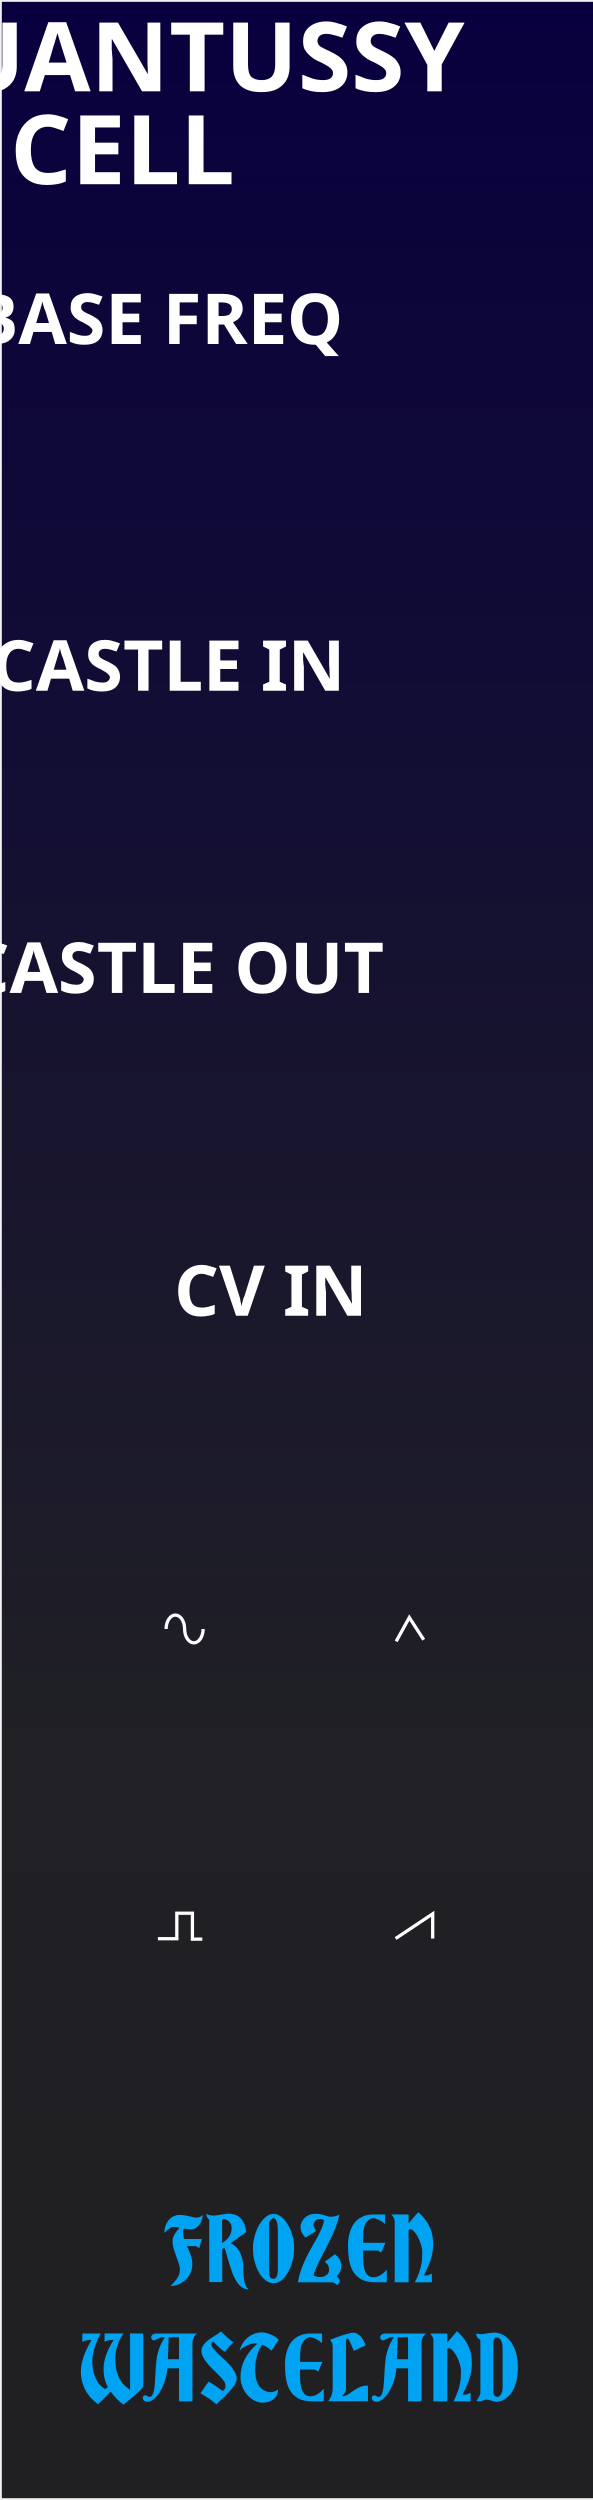
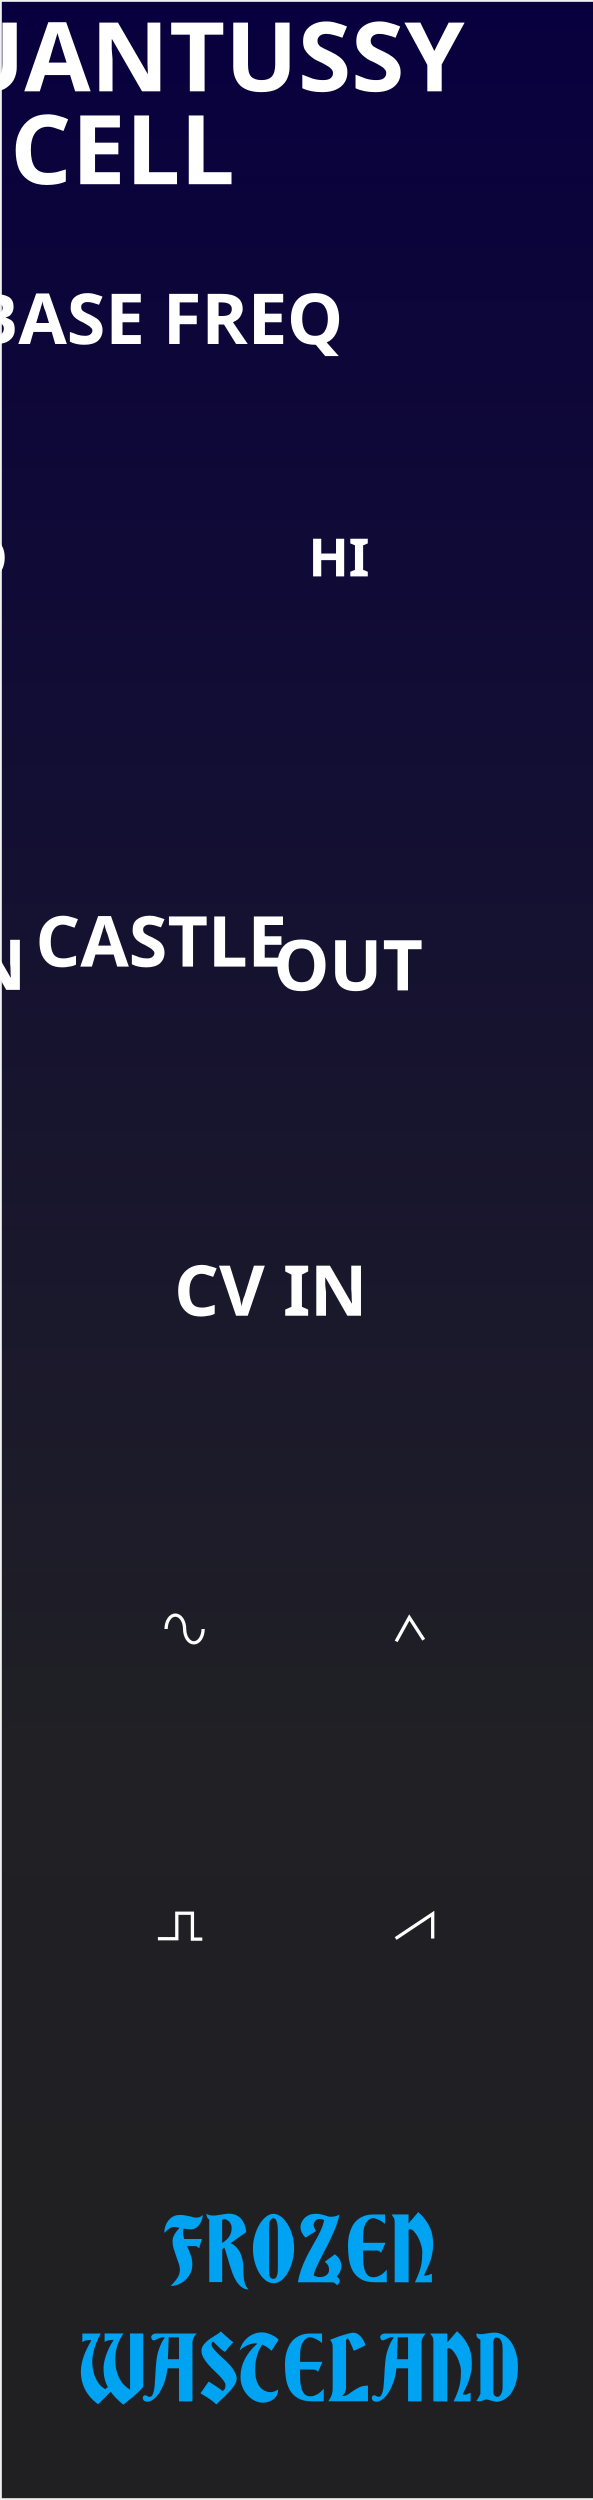
<svg xmlns="http://www.w3.org/2000/svg" xmlns:xlink="http://www.w3.org/1999/xlink" width="90" height="380" viewBox="0 0 23.813 100.542" version="1.1" id="svg11003">
  <defs id="defs10997">
    <linearGradient id="linearGradient2777">
      <stop style="stop-color:#202022;stop-opacity:1;" offset="0" id="stop3387" />
      <stop style="stop-color:#202025;stop-opacity:1;" offset=".3" id="stop3388" />
      <stop style="stop-color:#08003e;stop-opacity:1;" offset="1" id="stop3389" />
    </linearGradient>
    <linearGradient xlink:href="#linearGradient2777" id="linearGradient2779" x1="35.22" y1="150.858" x2="35.22" y2="50.462" gradientUnits="userSpaceOnUse" gradientTransform="matrix(0.6008019,0,0,1,14.05961,0)" />
  </defs>
  <g id="layer1" transform="translate(-35.14631,-50.389)">
    <path id="path33493" d="M 35.22,50.462 H 59.013 V 150.858 H 35.22 Z m 0,0" style="fill:url(#linearGradient2779);fill-opacity:1;fill-rule:nonzero;stroke:none;stroke-width:0.214" />
    <g style="font-style:normal;font-weight:normal;font-size:3.528px;line-height:1.25;font-family:sans-serif;letter-spacing:0px;word-spacing:0px;fill:#000000;fill-opacity:1;stroke:none;stroke-width:0.265" id="text5097" />
    <g aria-label="FROZEN WASTELAND" style="font-style:normal;font-variant:normal;font-weight:bold;font-stretch:normal;font-size:3.528px;line-height:1.25;font-family:Consolas;-inkscape-font-specification:'Consolas Bold';text-align:center;letter-spacing:0px;word-spacing:0px;writing-mode:lr-tb;text-anchor:middle;fill:#00a3f2;fill-opacity:1;stroke:none;stroke-width:0.265" id="text3885-7">
      <path d="m 42.01,142.323 q 0.12,-0.12 0.191,-0.212 0.074,-0.092 0.113,-0.169 0.042,-0.078 0.053,-0.145 0.014,-0.07 0.014,-0.148 0,-0.095 -0.046,-0.229 -0.046,-0.134 -0.102,-0.286 -0.056,-0.152 -0.102,-0.31 -0.046,-0.159 -0.046,-0.303 0,-0.078 0.025,-0.152 0.028,-0.074 0.067,-0.141 0.042,-0.07 0.092,-0.131 0.049,-0.064 0.099,-0.113 -0.071,-0.014 -0.123,-0.021 -0.053,-0.011 -0.078,-0.011 -0.131,0 -0.222,0.07 -0.088,0.067 -0.191,0.169 0,-0.12 0.035,-0.247 0.039,-0.131 0.116,-0.236 0.078,-0.106 0.194,-0.173 0.12,-0.067 0.282,-0.067 0.113,0 0.208,0.018 0.099,0.014 0.18,0.035 0.081,0.021 0.148,0.039 0.067,0.014 0.12,0.014 0.081,0 0.141,-0.021 0.064,-0.025 0.123,-0.085 0,0.078 -0.032,0.176 -0.028,0.099 -0.088,0.191 -0.056,0.088 -0.148,0.152 -0.092,0.06 -0.212,0.06 -0.06,0 -0.138,-0.007 -0.074,-0.011 -0.155,-0.025 -0.007,0.025 -0.011,0.046 -0.004,0.021 -0.007,0.039 -0.004,0.021 -0.004,0.039 0,0.078 0.011,0.152 0.014,0.071 0.039,0.145 h 0.713 l -0.081,0.24 q -0.011,0.046 -0.014,0.067 -0.004,0.021 -0.011,0.067 l -0.131,-0.092 h -0.363 q 0.078,0.176 0.145,0.36 0.067,0.18 0.067,0.385 0,0.183 -0.074,0.342 -0.074,0.155 -0.198,0.272 -0.12,0.116 -0.279,0.18 -0.155,0.067 -0.321,0.067 z" style="font-style:normal;font-variant:normal;font-weight:normal;font-stretch:normal;font-family:'Bradley Gratis';-inkscape-font-specification:'Bradley Gratis';text-align:center;writing-mode:lr-tb;text-anchor:middle;stroke-width:0.265" id="path23194" />
      <path d="m 44.08,140.594 q 0.071,-0.042 0.138,-0.099 0.071,-0.056 0.123,-0.127 0.056,-0.07 0.088,-0.162 0.035,-0.095 0.035,-0.212 0,-0.099 -0.039,-0.166 -0.035,-0.07 -0.085,-0.113 -0.049,-0.042 -0.099,-0.06 -0.046,-0.018 -0.071,-0.018 -0.028,0 -0.053,0.011 -0.021,0.011 -0.039,0.025 z m -0.519,-0.942 q -0.113,-0.064 -0.113,-0.236 0.032,0.032 0.113,0.056 0.081,0.021 0.173,0.021 0.046,0 0.131,-0.011 0.085,-0.014 0.173,-0.028 0.092,-0.014 0.173,-0.025 0.085,-0.014 0.131,-0.014 0.116,0 0.233,0.035 0.116,0.035 0.215,0.12 0.099,0.085 0.166,0.229 0.071,0.141 0.092,0.36 l -0.628,0.445 q 0.071,0.028 0.159,0.095 0.088,0.067 0.166,0.187 0.081,0.12 0.134,0.307 0.053,0.183 0.053,0.452 0,0.233 0.021,0.377 0.021,0.145 0.053,0.233 0.032,0.088 0.067,0.131 0.039,0.046 0.071,0.078 -0.155,0 -0.275,-0.092 -0.12,-0.088 -0.212,-0.233 -0.092,-0.145 -0.162,-0.328 -0.067,-0.183 -0.123,-0.37 -0.056,-0.187 -0.106,-0.36 -0.046,-0.173 -0.095,-0.3 -0.025,0.018 -0.049,0.035 -0.021,0.014 -0.039,0.032 v 1.319 h -0.519 z" style="font-style:normal;font-variant:normal;font-weight:normal;font-stretch:normal;font-family:'Bradley Gratis';-inkscape-font-specification:'Bradley Gratis';text-align:center;writing-mode:lr-tb;text-anchor:middle;stroke-width:0.265" id="path23196" />
      <path d="m 45.968,141.702 q 0,0.12 0.014,0.187 0.018,0.067 0.042,0.102 0.028,0.032 0.064,0.039 0.035,0.007 0.071,0.007 0.071,0 0.116,-0.095 0.046,-0.099 0.046,-0.3 v -1.531 q 0,-0.159 -0.018,-0.258 -0.014,-0.102 -0.042,-0.155 -0.025,-0.057 -0.06,-0.078 -0.032,-0.021 -0.064,-0.021 -0.067,0 -0.12,0.085 -0.049,0.081 -0.049,0.261 z m 1.005,-0.885 q 0,0.258 -0.067,0.508 -0.064,0.25 -0.176,0.448 -0.109,0.198 -0.261,0.321 -0.152,0.12 -0.321,0.12 -0.159,0 -0.31,-0.109 -0.148,-0.109 -0.265,-0.3 -0.113,-0.191 -0.183,-0.445 -0.071,-0.254 -0.071,-0.543 0,-0.236 0.064,-0.483 0.067,-0.25 0.18,-0.452 0.113,-0.201 0.265,-0.328 0.152,-0.131 0.321,-0.131 0.148,0 0.293,0.109 0.148,0.109 0.265,0.3 0.12,0.187 0.194,0.441 0.074,0.254 0.074,0.543 z" style="font-style:normal;font-variant:normal;font-weight:normal;font-stretch:normal;font-family:'Bradley Gratis';-inkscape-font-specification:'Bradley Gratis';text-align:center;writing-mode:lr-tb;text-anchor:middle;stroke-width:0.265" id="path23198" />
      <path d="m 47.127,142.175 q 0.046,-0.272 0.131,-0.512 0.088,-0.24 0.194,-0.459 0.106,-0.219 0.219,-0.416 0.116,-0.201 0.219,-0.388 0.102,-0.187 0.18,-0.363 0.078,-0.18 0.113,-0.36 -0.028,-0.018 -0.067,-0.032 -0.035,-0.014 -0.138,-0.014 -0.053,0 -0.095,0.028 -0.039,0.025 -0.067,0.064 -0.028,0.035 -0.046,0.078 -0.014,0.039 -0.014,0.064 0,0.028 0.011,0.067 0.014,0.035 0.028,0.07 0.018,0.035 0.035,0.067 0.018,0.028 0.032,0.042 l -0.43,0.268 q -0.085,-0.081 -0.145,-0.198 -0.056,-0.12 -0.056,-0.24 0,-0.06 0.032,-0.148 0.032,-0.088 0.102,-0.169 0.071,-0.085 0.183,-0.141 0.116,-0.06 0.282,-0.06 0.131,0 0.219,0.018 0.088,0.018 0.155,0.042 0.067,0.021 0.123,0.039 0.06,0.018 0.134,0.018 0.046,0 0.099,-0.007 0.053,-0.007 0.099,-0.021 0.046,-0.014 0.081,-0.028 0.039,-0.018 0.06,-0.039 -0.042,0.222 -0.134,0.462 -0.092,0.24 -0.205,0.48 -0.109,0.24 -0.233,0.469 -0.12,0.229 -0.222,0.43 -0.099,0.198 -0.169,0.36 -0.067,0.159 -0.074,0.261 0.141,0.06 0.24,0.06 0.064,0 0.131,-0.014 0.067,-0.018 0.12,-0.053 0.056,-0.035 0.092,-0.088 0.035,-0.056 0.035,-0.134 0,-0.078 -0.018,-0.127 -0.014,-0.053 -0.039,-0.085 -0.025,-0.035 -0.056,-0.06 -0.032,-0.028 -0.06,-0.056 l 0.406,-0.3 q 0.141,0.106 0.201,0.226 0.06,0.12 0.06,0.261 0,0.067 -0.021,0.131 -0.018,0.06 -0.046,0.113 -0.025,0.049 -0.06,0.092 -0.032,0.042 -0.056,0.067 l 0.06,0.06 q 0.018,0.018 0.039,0.053 0.021,0.032 0.021,0.057 0,0.028 -0.025,0.081 -0.021,0.056 -0.088,0.099 -0.025,-0.032 -0.056,-0.056 -0.028,-0.021 -0.06,-0.039 -0.032,-0.018 -0.067,-0.018 z" style="font-style:normal;font-variant:normal;font-weight:normal;font-stretch:normal;font-family:'Bradley Gratis';-inkscape-font-specification:'Bradley Gratis';text-align:center;writing-mode:lr-tb;text-anchor:middle;stroke-width:0.265" id="path23200" />
      <path d="m 50.633,139.448 v 0.381 q -0.039,-0.035 -0.102,-0.078 -0.06,-0.042 -0.131,-0.074 -0.067,-0.035 -0.134,-0.056 -0.067,-0.025 -0.113,-0.025 -0.085,0 -0.173,0.067 -0.088,0.067 -0.145,0.18 -0.056,0.109 -0.074,0.289 -0.014,0.176 -0.014,0.455 h 0.903 l -0.18,0.402 q -0.035,-0.053 -0.085,-0.07 -0.046,-0.021 -0.085,-0.021 h -0.554 q 0,0.201 0.007,0.395 0.007,0.191 0.046,0.342 0.042,0.152 0.127,0.247 0.085,0.092 0.243,0.092 0.085,0 0.166,-0.032 0.085,-0.032 0.155,-0.078 0.071,-0.049 0.123,-0.102 0.056,-0.053 0.088,-0.095 v 0.508 h -0.476 q -0.342,0 -0.554,-0.12 -0.212,-0.123 -0.332,-0.328 -0.116,-0.208 -0.159,-0.48 -0.039,-0.272 -0.039,-0.568 0,-0.074 0.011,-0.194 0.011,-0.123 0.046,-0.258 0.035,-0.138 0.102,-0.275 0.067,-0.141 0.18,-0.25 0.116,-0.113 0.286,-0.183 0.169,-0.071 0.409,-0.071 z" style="font-style:normal;font-variant:normal;font-weight:normal;font-stretch:normal;font-family:'Bradley Gratis';-inkscape-font-specification:'Bradley Gratis';text-align:center;writing-mode:lr-tb;text-anchor:middle;stroke-width:0.265" id="path23202" />
      <path d="m 51.02,142.175 v -2.438 q 0,-0.099 -0.042,-0.166 -0.042,-0.071 -0.085,-0.123 h 0.684 v 0.36 l 0.392,-0.455 q 0.18,0.162 0.296,0.325 0.116,0.159 0.183,0.321 0.067,0.159 0.092,0.325 0.025,0.162 0.025,0.335 0,0.169 -0.028,0.325 -0.025,0.152 -0.074,0.3 -0.049,0.148 -0.12,0.3 -0.067,0.152 -0.148,0.318 h 0.127 q 0.046,0 0.095,-0.032 0.049,-0.032 0.099,-0.032 v 0.339 h -0.684 q 0.095,-0.194 0.152,-0.349 0.06,-0.155 0.092,-0.296 0.032,-0.141 0.042,-0.275 0.011,-0.134 0.011,-0.286 0,-0.152 -0.053,-0.314 -0.049,-0.166 -0.123,-0.303 -0.074,-0.138 -0.159,-0.226 -0.081,-0.088 -0.148,-0.088 -0.042,0 -0.067,0.021 v 2.117 z" style="font-style:normal;font-variant:normal;font-weight:normal;font-stretch:normal;font-family:'Bradley Gratis';-inkscape-font-specification:'Bradley Gratis';text-align:center;writing-mode:lr-tb;text-anchor:middle;stroke-width:0.265" id="path23204" />
      <path d="m 39.093,147.081 q -0.191,-0.138 -0.325,-0.293 -0.134,-0.159 -0.215,-0.328 -0.081,-0.169 -0.12,-0.342 -0.035,-0.176 -0.035,-0.346 0,-0.166 0.035,-0.328 0.035,-0.166 0.092,-0.325 0.06,-0.162 0.138,-0.314 0.078,-0.155 0.159,-0.303 h -0.021 q -0.011,0 -0.025,0 -0.011,-0.004 -0.028,-0.004 -0.056,0 -0.138,0.014 -0.078,0.014 -0.152,0.071 v -0.346 h 0.741 q -0.092,0.159 -0.159,0.321 -0.064,0.159 -0.106,0.31 -0.039,0.148 -0.06,0.282 -0.018,0.131 -0.018,0.236 0,0.106 0.021,0.254 0.021,0.148 0.078,0.307 0.06,0.155 0.159,0.296 0.102,0.141 0.265,0.229 l 0.106,-0.078 q -0.064,-0.12 -0.099,-0.229 -0.035,-0.113 -0.053,-0.212 -0.014,-0.099 -0.018,-0.18 -0.004,-0.085 -0.004,-0.152 0,-0.109 0.028,-0.247 0.028,-0.138 0.081,-0.286 0.053,-0.148 0.127,-0.3 0.078,-0.152 0.173,-0.296 -0.134,0 -0.222,0.021 -0.085,0.021 -0.145,0.06 v -0.339 h 0.762 q -0.064,0.088 -0.127,0.201 -0.06,0.109 -0.106,0.24 -0.046,0.127 -0.074,0.272 -0.028,0.145 -0.028,0.296 0,0.258 0.046,0.459 0.046,0.198 0.127,0.349 0.081,0.152 0.191,0.261 0.109,0.109 0.233,0.187 v -2.265 h 0.529 v 2.12 q 0,0.025 -0.035,0.07 -0.035,0.042 -0.092,0.099 -0.053,0.056 -0.127,0.123 -0.071,0.064 -0.145,0.127 -0.176,0.148 -0.399,0.325 -0.173,-0.134 -0.296,-0.265 -0.123,-0.131 -0.212,-0.254 z" style="font-style:normal;font-variant:normal;font-weight:normal;font-stretch:normal;font-family:'Bradley Gratis';-inkscape-font-specification:'Bradley Gratis';text-align:center;writing-mode:lr-tb;text-anchor:middle;stroke-width:0.265" id="path23206" />
      <path d="m 42.345,145.268 v -0.878 h -0.416 q -0.004,0.236 -0.014,0.469 -0.007,0.229 -0.018,0.409 z m 0.72,-1.03 q -0.039,0.028 -0.074,0.071 -0.032,0.042 -0.056,0.092 -0.021,0.046 -0.035,0.092 -0.014,0.042 -0.014,0.074 v 2.399 h -0.54 v -1.33 h -0.473 q -0.004,0.127 -0.035,0.279 -0.032,0.148 -0.088,0.3 -0.053,0.148 -0.127,0.289 -0.071,0.138 -0.162,0.243 -0.088,0.106 -0.191,0.169 -0.099,0.064 -0.208,0.064 -0.071,0 -0.123,-0.042 -0.049,-0.042 -0.049,-0.12 0,-0.049 0.032,-0.071 0.032,-0.025 0.067,-0.025 0.032,0 0.049,0.011 0.018,0.007 0.032,0.021 0.018,0.011 0.039,0.021 0.021,0.007 0.06,0.007 0.064,0 0.102,-0.064 0.039,-0.067 0.064,-0.176 0.025,-0.113 0.035,-0.258 0.014,-0.148 0.021,-0.31 0.007,-0.162 0.018,-0.328 0.011,-0.169 0.028,-0.325 0.021,-0.183 0.064,-0.335 0.046,-0.152 0.095,-0.268 0.049,-0.116 0.099,-0.198 0.049,-0.081 0.085,-0.131 h -0.078 q -0.067,0 -0.123,0.021 -0.056,0.018 -0.102,0.042 -0.042,0.021 -0.078,0.042 -0.032,0.018 -0.056,0.018 -0.06,0 -0.088,-0.042 -0.028,-0.042 -0.028,-0.095 0,-0.049 0.053,-0.092 0.056,-0.046 0.155,-0.046 z" style="font-style:normal;font-variant:normal;font-weight:normal;font-stretch:normal;font-family:'Bradley Gratis';-inkscape-font-specification:'Bradley Gratis';text-align:center;writing-mode:lr-tb;text-anchor:middle;stroke-width:0.265" id="path23208" />
      <path d="m 43.845,147.088 q -0.081,-0.081 -0.187,-0.159 -0.102,-0.078 -0.201,-0.138 -0.095,-0.06 -0.169,-0.102 -0.071,-0.042 -0.081,-0.053 0.035,-0.042 0.088,-0.116 0.053,-0.078 0.102,-0.152 0.053,-0.074 0.092,-0.131 0.042,-0.06 0.053,-0.07 0.049,0.032 0.134,0.088 0.088,0.053 0.173,0.113 0.088,0.06 0.159,0.109 0.071,0.049 0.092,0.071 0.049,-0.028 0.081,-0.074 0.035,-0.046 0.035,-0.148 0,-0.088 -0.074,-0.187 -0.071,-0.099 -0.176,-0.208 -0.106,-0.109 -0.233,-0.229 -0.127,-0.12 -0.233,-0.247 -0.106,-0.127 -0.18,-0.258 -0.071,-0.131 -0.071,-0.268 0,-0.099 0.049,-0.183 0.053,-0.088 0.131,-0.162 0.078,-0.078 0.169,-0.138 0.095,-0.064 0.18,-0.116 0.088,-0.056 0.155,-0.099 0.067,-0.046 0.095,-0.081 0.021,0.018 0.092,0.088 0.074,0.067 0.159,0.145 0.085,0.078 0.159,0.138 0.078,0.06 0.102,0.06 -0.035,0.028 -0.088,0.085 -0.049,0.053 -0.102,0.113 -0.049,0.06 -0.092,0.116 -0.039,0.053 -0.056,0.081 -0.081,-0.035 -0.162,-0.106 -0.081,-0.07 -0.148,-0.138 -0.067,-0.067 -0.113,-0.116 -0.046,-0.053 -0.06,-0.053 -0.028,0 -0.049,0.032 -0.018,0.028 -0.018,0.067 0,0.085 0.074,0.18 0.078,0.095 0.187,0.205 0.113,0.106 0.243,0.226 0.134,0.116 0.243,0.243 0.113,0.127 0.187,0.265 0.078,0.134 0.078,0.275 0,0.127 -0.095,0.268 -0.095,0.141 -0.229,0.282 -0.131,0.138 -0.268,0.265 -0.138,0.123 -0.226,0.219 z" style="font-style:normal;font-variant:normal;font-weight:normal;font-stretch:normal;font-family:'Bradley Gratis';-inkscape-font-specification:'Bradley Gratis';text-align:center;writing-mode:lr-tb;text-anchor:middle;stroke-width:0.265" id="path23210" />
      <path d="m 46.33,146.489 q 0,0.138 -0.056,0.24 -0.056,0.099 -0.148,0.162 -0.088,0.064 -0.198,0.095 -0.109,0.032 -0.215,0.032 -0.166,0 -0.325,-0.081 -0.159,-0.081 -0.286,-0.219 -0.127,-0.141 -0.205,-0.328 -0.078,-0.191 -0.078,-0.409 0,-0.392 0.18,-0.727 0.18,-0.339 0.501,-0.614 -0.028,-0.004 -0.053,-0.004 -0.021,-0.004 -0.046,-0.004 -0.085,0 -0.18,0.028 -0.095,0.028 -0.18,0.074 -0.085,0.042 -0.155,0.095 -0.067,0.053 -0.102,0.099 0.028,-0.138 0.106,-0.272 0.078,-0.134 0.194,-0.236 0.116,-0.102 0.268,-0.166 0.152,-0.064 0.332,-0.064 0.092,0 0.194,0.028 0.102,0.028 0.194,0.074 0.095,0.042 0.169,0.095 0.074,0.053 0.113,0.102 l -0.289,0.441 q -0.176,-0.173 -0.381,-0.247 -0.046,0.074 -0.095,0.176 -0.049,0.099 -0.092,0.226 -0.039,0.127 -0.067,0.282 -0.025,0.152 -0.025,0.332 0,0.169 0.025,0.3 0.028,0.131 0.071,0.226 0.042,0.095 0.095,0.159 0.056,0.064 0.113,0.106 0.134,0.095 0.307,0.106 0.071,0 0.162,-0.028 0.095,-0.032 0.152,-0.081 z" style="font-style:normal;font-variant:normal;font-weight:normal;font-stretch:normal;font-family:'Bradley Gratis';-inkscape-font-specification:'Bradley Gratis';text-align:center;writing-mode:lr-tb;text-anchor:middle;stroke-width:0.265" id="path23212" />
      <path d="m 48.098,144.238 v 0.381 q -0.039,-0.035 -0.102,-0.078 -0.06,-0.042 -0.131,-0.074 -0.067,-0.035 -0.134,-0.057 -0.067,-0.025 -0.113,-0.025 -0.085,0 -0.173,0.067 -0.088,0.067 -0.145,0.18 -0.056,0.109 -0.074,0.289 -0.014,0.176 -0.014,0.455 h 0.903 l -0.18,0.402 q -0.035,-0.053 -0.085,-0.071 -0.046,-0.021 -0.085,-0.021 h -0.554 q 0,0.201 0.007,0.395 0.007,0.191 0.046,0.342 0.042,0.152 0.127,0.247 0.085,0.092 0.243,0.092 0.085,0 0.166,-0.032 0.085,-0.032 0.155,-0.078 0.071,-0.049 0.123,-0.102 0.056,-0.053 0.088,-0.095 v 0.508 h -0.476 q -0.342,0 -0.554,-0.12 -0.212,-0.123 -0.332,-0.328 -0.116,-0.208 -0.159,-0.48 -0.039,-0.272 -0.039,-0.568 0,-0.074 0.011,-0.194 0.011,-0.123 0.046,-0.258 0.035,-0.138 0.102,-0.275 0.067,-0.141 0.18,-0.25 0.116,-0.113 0.286,-0.183 0.169,-0.071 0.409,-0.071 z" style="font-style:normal;font-variant:normal;font-weight:normal;font-stretch:normal;font-family:'Bradley Gratis';-inkscape-font-specification:'Bradley Gratis';text-align:center;writing-mode:lr-tb;text-anchor:middle;stroke-width:0.265" id="path23214" />
      <path d="m 49.377,144.933 q -0.088,-0.212 -0.152,-0.353 -0.064,-0.141 -0.099,-0.141 -0.039,0 -0.053,0.035 -0.011,0.032 -0.011,0.056 v 1.912 q 0,0.078 -0.042,0.162 -0.042,0.085 -0.113,0.148 0.131,0 0.233,-0.064 0.102,-0.067 0.212,-0.145 0.113,-0.081 0.25,-0.145 0.138,-0.067 0.342,-0.067 v 0.631 h -1.595 q 0.046,-0.067 0.078,-0.127 0.035,-0.06 0.056,-0.12 0.021,-0.06 0.032,-0.127 0.011,-0.067 0.011,-0.148 v -1.669 q 0,-0.113 -0.042,-0.183 -0.042,-0.074 -0.06,-0.102 0.014,-0.004 0.071,-0.025 0.06,-0.025 0.145,-0.057 0.085,-0.032 0.187,-0.067 0.102,-0.035 0.201,-0.064 0.099,-0.032 0.187,-0.049 0.088,-0.021 0.145,-0.021 0.088,0 0.166,0.049 0.078,0.049 0.141,0.123 0.064,0.074 0.109,0.166 0.046,0.088 0.074,0.166 z" style="font-style:normal;font-variant:normal;font-weight:normal;font-stretch:normal;font-family:'Bradley Gratis';-inkscape-font-specification:'Bradley Gratis';text-align:center;writing-mode:lr-tb;text-anchor:middle;stroke-width:0.265" id="path23216" />
      <path d="m 51.557,145.268 v -0.878 h -0.416 q -0.004,0.236 -0.014,0.469 -0.007,0.229 -0.018,0.409 z m 0.72,-1.03 q -0.039,0.028 -0.074,0.071 -0.032,0.042 -0.056,0.092 -0.021,0.046 -0.035,0.092 -0.014,0.042 -0.014,0.074 v 2.399 h -0.54 v -1.33 H 51.084 q -0.004,0.127 -0.035,0.279 -0.032,0.148 -0.088,0.3 -0.053,0.148 -0.127,0.289 -0.071,0.138 -0.162,0.243 -0.088,0.106 -0.191,0.169 -0.099,0.064 -0.208,0.064 -0.071,0 -0.123,-0.042 Q 50.1,146.894 50.1,146.817 q 0,-0.049 0.032,-0.071 0.032,-0.025 0.067,-0.025 0.032,0 0.049,0.011 0.018,0.007 0.032,0.021 0.018,0.011 0.039,0.021 0.021,0.007 0.06,0.007 0.064,0 0.102,-0.064 0.039,-0.067 0.064,-0.176 0.025,-0.113 0.035,-0.258 0.014,-0.148 0.021,-0.31 0.007,-0.162 0.018,-0.328 0.011,-0.169 0.028,-0.325 0.021,-0.183 0.064,-0.335 0.046,-0.152 0.095,-0.268 0.049,-0.116 0.099,-0.198 0.049,-0.081 0.085,-0.131 h -0.078 q -0.067,0 -0.123,0.021 -0.056,0.018 -0.102,0.042 -0.042,0.021 -0.078,0.042 -0.032,0.018 -0.056,0.018 -0.06,0 -0.088,-0.042 -0.028,-0.042 -0.028,-0.095 0,-0.049 0.053,-0.092 0.056,-0.046 0.155,-0.046 z" style="font-style:normal;font-variant:normal;font-weight:normal;font-stretch:normal;font-family:'Bradley Gratis';-inkscape-font-specification:'Bradley Gratis';text-align:center;writing-mode:lr-tb;text-anchor:middle;stroke-width:0.265" id="path23218" />
      <path d="m 52.577,146.965 v -2.438 q 0,-0.099 -0.042,-0.166 -0.042,-0.07 -0.085,-0.123 h 0.684 v 0.36 l 0.392,-0.455 q 0.18,0.162 0.296,0.325 0.116,0.159 0.183,0.321 0.067,0.159 0.092,0.325 0.025,0.162 0.025,0.335 0,0.169 -0.028,0.325 -0.025,0.152 -0.074,0.3 -0.049,0.148 -0.12,0.3 -0.067,0.152 -0.148,0.318 h 0.127 q 0.046,0 0.095,-0.032 0.049,-0.032 0.099,-0.032 v 0.339 H 53.388 q 0.095,-0.194 0.152,-0.349 0.06,-0.155 0.092,-0.296 0.032,-0.141 0.042,-0.275 0.011,-0.134 0.011,-0.286 0,-0.152 -0.053,-0.314 -0.049,-0.166 -0.123,-0.303 -0.074,-0.138 -0.159,-0.226 -0.081,-0.088 -0.148,-0.088 -0.042,0 -0.067,0.021 v 2.117 z" style="font-style:normal;font-variant:normal;font-weight:normal;font-stretch:normal;font-family:'Bradley Gratis';-inkscape-font-specification:'Bradley Gratis';text-align:center;writing-mode:lr-tb;text-anchor:middle;stroke-width:0.265" id="path23220" />
      <path d="m 54.466,144.485 q -0.092,-0.039 -0.127,-0.095 -0.035,-0.056 -0.035,-0.106 0,-0.042 0.028,-0.053 0.028,0.018 0.078,0.025 0.049,0.007 0.113,0.007 0.032,0 0.088,-0.011 0.06,-0.011 0.131,-0.021 0.071,-0.011 0.145,-0.021 0.078,-0.011 0.145,-0.011 0.162,0 0.332,0.085 0.169,0.081 0.303,0.254 0.134,0.169 0.219,0.434 0.088,0.261 0.088,0.624 0,0.307 -0.053,0.529 -0.053,0.222 -0.134,0.377 -0.081,0.155 -0.18,0.25 -0.099,0.092 -0.194,0.145 -0.092,0.049 -0.169,0.067 -0.074,0.018 -0.109,0.018 -0.053,0 -0.113,-0.014 -0.06,-0.014 -0.12,-0.032 -0.056,-0.018 -0.109,-0.032 -0.049,-0.014 -0.085,-0.014 -0.039,0 -0.071,0.014 -0.032,0.011 -0.067,0.025 -0.032,0.011 -0.071,0.025 -0.039,0.011 -0.088,0.011 -0.018,0 -0.039,-0.004 -0.018,-0.004 -0.035,-0.011 -0.018,-0.007 -0.035,-0.018 0.028,-0.018 0.056,-0.06 0.028,-0.046 0.053,-0.095 0.028,-0.053 0.056,-0.116 z m 0.519,2.103 q 0,0.074 0.025,0.116 0.028,0.039 0.06,0.056 0.039,0.021 0.085,0.025 0.081,0 0.141,-0.109 0.064,-0.109 0.064,-0.279 v -1.549 q 0,-0.166 -0.032,-0.258 -0.032,-0.092 -0.074,-0.134 -0.042,-0.042 -0.085,-0.049 -0.042,-0.011 -0.067,-0.011 -0.042,0 -0.081,0.056 -0.035,0.056 -0.035,0.148 z" style="font-style:normal;font-variant:normal;font-weight:normal;font-stretch:normal;font-family:'Bradley Gratis';-inkscape-font-specification:'Bradley Gratis';text-align:center;writing-mode:lr-tb;text-anchor:middle;stroke-width:0.265" id="path23222" />
    </g>
    <path style="fill:none;stroke:#000000;stroke-width:0.265px;stroke-linecap:butt;stroke-linejoin:miter;stroke-opacity:1" d="m 68.655,121.043 c 0,0 0,0 0,0 z" id="path22517" />
    <path style="fill:none;stroke:#ffffff;stroke-width:0.132;stroke-linecap:butt;stroke-linejoin:miter;stroke-miterlimit:4;stroke-dasharray:none;stroke-opacity:1" d="m 41.496,128.358 h 0.761 v -1.025 h 0.628 v 1.042 h 0.397" id="path872" />
    <path style="fill:none;stroke:#ffffff;stroke-width:0.132;stroke-linecap:butt;stroke-linejoin:miter;stroke-miterlimit:4;stroke-dasharray:none;stroke-opacity:1" d="m 51.079,116.4 0.529,-0.959 0.579,0.893" id="path870" />
    <g id="g346" transform="matrix(0.1240288,0,0,0.1240288,40.71078,111.2501)" style="stroke:#ffffff;stroke-width:1.067;stroke-miterlimit:4;stroke-dasharray:none;stroke-opacity:1">
      <g id="g344" transform="translate(9,33.5)" style="stroke:#ffffff;stroke-width:1.067;stroke-miterlimit:4;stroke-dasharray:none;stroke-opacity:1">
        <path style="fill:none;stroke:#ffffff;stroke-width:1.067;stroke-miterlimit:4;stroke-dasharray:none;stroke-opacity:1" id="path340" d="M 0,4 A 3,4.5 0 0 1 6,4" />
        <path style="fill:none;stroke:#ffffff;stroke-width:1.067;stroke-miterlimit:4;stroke-dasharray:none;stroke-opacity:1" id="path342" d="m 6,4 a 3,4.5 0 0 0 6,0" />
      </g>
    </g>
    <g transform="matrix(0.1241769,0,0,0.1241769,49.94041,123.1972)" id="g318" style="stroke:#ffffff;stroke-width:1.065;stroke-miterlimit:4;stroke-dasharray:none;stroke-opacity:1">
      <g transform="translate(9,33.5)" id="g316" style="stroke:#ffffff;stroke-width:1.065;stroke-miterlimit:4;stroke-dasharray:none;stroke-opacity:1">
        <path id="polyline314" d="M 0,8 12,0 v 8" style="fill:none;stroke:#ffffff;stroke-width:1.065;stroke-miterlimit:4;stroke-dasharray:none;stroke-opacity:1" />
      </g>
    </g>
-     <text xml:space="preserve" style="font-style:normal;font-variant:normal;font-weight:bold;font-stretch:normal;font-size:3.528px;line-height:1.25;font-family:Consolas;-inkscape-font-specification:'Consolas Bold';text-align:center;letter-spacing:0px;word-spacing:0px;text-anchor:middle;fill:#ffffff;fill-opacity:1;stroke:none;stroke-width:0.265" x="47.218" y="78.17" id="text7715">
-       <tspan id="tspan7713" x="47.218" y="78.17" style="font-style:normal;font-variant:normal;font-weight:bold;font-stretch:normal;font-size:2.822px;font-family:Homenaje;-inkscape-font-specification:'Homenaje Bold';fill:#ffffff;fill-opacity:1;stroke-width:0.265">CASTLE IN</tspan>
+     <text xml:space="preserve" style="font-style:normal;font-variant:normal;font-weight:bold;font-stretch:normal;font-size:3.528px;line-height:1.25;font-family:Consolas;-inkscape-font-specification:'Consolas Bold';text-align:center;letter-spacing:0px;word-spacing:0px;text-anchor:middle;fill:#ffffff;fill-opacity:1;stroke:none;stroke-width:0.265" x="39.809" y="90.2" id="text7715">
+       <tspan id="tspan7713" x="39.809" y="90.2" style="font-style:normal;font-variant:normal;font-weight:bold;font-stretch:normal;font-size:2.822px;font-family:Homenaje;-inkscape-font-specification:'Homenaje Bold';fill:#ffffff;fill-opacity:1;stroke-width:0.265">IN</tspan>
    </text>
-     <text xml:space="preserve" style="font-style:normal;font-variant:normal;font-weight:bold;font-stretch:normal;font-size:3.528px;line-height:1.25;font-family:Consolas;-inkscape-font-specification:'Consolas Bold';text-align:center;letter-spacing:0px;word-spacing:0px;text-anchor:middle;fill:#ffffff;fill-opacity:1;stroke:none;stroke-width:0.265" x="47.471" y="90.321" id="text7715-3">
-       <tspan id="tspan7713-8" x="47.471" y="90.321" style="font-style:normal;font-variant:normal;font-weight:bold;font-stretch:normal;font-size:2.822px;font-family:Homenaje;-inkscape-font-specification:'Homenaje Bold';fill:#ffffff;fill-opacity:1;stroke-width:0.265">CASTLE OUT</tspan>
+     <text xml:space="preserve" style="font-style:normal;font-variant:normal;font-weight:bold;font-stretch:normal;font-size:3.528px;line-height:1.25;font-family:Consolas;-inkscape-font-specification:'Consolas Bold';text-align:center;letter-spacing:0px;word-spacing:0px;text-anchor:middle;fill:#ffffff;fill-opacity:1;stroke:none;stroke-width:0.265" x="46.942" y="89.263" id="text7715-3">
+       <tspan id="tspan7713-8" x="46.942" y="89.263" style="font-style:normal;font-variant:normal;font-weight:bold;font-stretch:normal;font-size:2.822px;font-family:Homenaje;-inkscape-font-specification:'Homenaje Bold';fill:#ffffff;fill-opacity:1;stroke-width:0.265">CASTLE</tspan>
    </text>
    <text xml:space="preserve" style="font-style:normal;font-variant:normal;font-weight:bold;font-stretch:normal;font-size:3.528px;line-height:1.25;font-family:Consolas;-inkscape-font-specification:'Consolas Bold';text-align:center;letter-spacing:0px;word-spacing:0px;text-anchor:middle;fill:#ffffff;fill-opacity:1;stroke:none;stroke-width:0.265" x="51.344" y="103.306" id="text7715-6">
      <tspan id="tspan7713-9" x="51.344" y="103.306" style="font-style:normal;font-variant:normal;font-weight:bold;font-stretch:normal;font-size:2.822px;font-family:Homenaje;-inkscape-font-specification:'Homenaje Bold';fill:#ffffff;fill-opacity:1;stroke-width:0.265">CV IN</tspan>
    </text>
    <text xml:space="preserve" style="font-style:normal;font-variant:normal;font-weight:bold;font-stretch:normal;font-size:3.528px;line-height:1.25;font-family:Consolas;-inkscape-font-specification:'Consolas Bold';text-align:center;letter-spacing:0px;word-spacing:0px;text-anchor:middle;fill:#ffffff;fill-opacity:1;stroke:none;stroke-width:0.265" x="46.775" y="64.222" id="text7715-60">
      <tspan id="tspan7713-2" x="46.775" y="64.222" style="font-style:normal;font-variant:normal;font-weight:bold;font-stretch:normal;font-size:2.822px;font-family:Homenaje;-inkscape-font-specification:'Homenaje Bold';fill:#ffffff;fill-opacity:1;stroke-width:0.265">BASE FREQ</tspan>
    </text>
    <text xml:space="preserve" style="font-style:normal;font-variant:normal;font-weight:bold;font-stretch:normal;font-size:3.528px;line-height:1.25;font-family:Consolas;-inkscape-font-specification:'Consolas Bold';text-align:center;letter-spacing:0px;word-spacing:0px;text-anchor:middle;fill:#ffffff;fill-opacity:1;stroke:none;stroke-width:0.265" x="47.295" y="54.061" id="text7715-60-0">
      <tspan x="47.295" y="54.061" style="font-style:normal;font-variant:normal;font-weight:bold;font-stretch:normal;font-size:3.881px;font-family:Homenaje;-inkscape-font-specification:'Homenaje Bold';fill:#ffffff;fill-opacity:1;stroke-width:0.265" id="tspan7769">QUANTUSSY</tspan>
    </text>
    <text xml:space="preserve" style="font-style:normal;font-variant:normal;font-weight:bold;font-stretch:normal;font-size:3.528px;line-height:1.25;font-family:Consolas;-inkscape-font-specification:'Consolas Bold';text-align:center;letter-spacing:0px;word-spacing:0px;text-anchor:middle;fill:#ffffff;fill-opacity:1;stroke:none;stroke-width:0.265" x="47.508" y="57.797" id="text7715-60-0-3">
      <tspan x="47.508" y="57.797" style="font-style:normal;font-variant:normal;font-weight:bold;font-stretch:normal;font-size:3.881px;font-family:Homenaje;-inkscape-font-specification:'Homenaje Bold';fill:#ffffff;fill-opacity:1;stroke-width:0.265" id="tspan7769-6">CELL</tspan>
-       <tspan x="47.508" y="62.207" style="font-style:normal;font-variant:normal;font-weight:bold;font-stretch:normal;font-size:3.881px;font-family:Homenaje;-inkscape-font-specification:'Homenaje Bold';fill:#ffffff;fill-opacity:1;stroke-width:0.265" id="tspan7791" />
+       <tspan x="47.508" y="62.207" id="tspan7791" />
+     </text>
+     <text id="text7715-9" y="90.22" x="54.461" style="font-style:normal;font-variant:normal;font-weight:bold;font-stretch:normal;font-size:3.528px;line-height:1.25;font-family:Consolas;-inkscape-font-specification:'Consolas Bold';text-align:center;letter-spacing:0px;word-spacing:0px;text-anchor:middle;fill:#ffffff;fill-opacity:1;stroke:none;stroke-width:0.265" xml:space="preserve">
+       <tspan style="font-style:normal;font-variant:normal;font-weight:bold;font-stretch:normal;font-size:2.822px;font-family:Homenaje;-inkscape-font-specification:'Homenaje Bold';fill:#ffffff;fill-opacity:1;stroke-width:0.265" y="90.22" x="54.461" id="tspan7713-6">OUT</tspan>
+     </text>
+     <text xml:space="preserve" style="font-style:normal;font-variant:normal;font-weight:bold;font-stretch:normal;font-size:3.528px;line-height:1.25;font-family:Consolas;-inkscape-font-specification:'Consolas Bold';text-align:center;letter-spacing:0px;word-spacing:0px;text-anchor:middle;fill:#ffffff;fill-opacity:1;stroke:none;stroke-width:0.265" x="39.346" y="73.581" id="text7715-9-6">
+       <tspan id="tspan7713-6-1" x="39.346" y="73.581" style="font-style:normal;font-variant:normal;font-weight:bold;font-stretch:normal;font-size:2.117px;font-family:Homenaje;-inkscape-font-specification:'Homenaje Bold';fill:#ffffff;fill-opacity:1;stroke-width:0.265">LO</tspan>
+     </text>
+     <text id="text7715-9-6-5" y="73.567" x="54.081" style="font-style:normal;font-variant:normal;font-weight:bold;font-stretch:normal;font-size:3.528px;line-height:1.25;font-family:Consolas;-inkscape-font-specification:'Consolas Bold';text-align:center;letter-spacing:0px;word-spacing:0px;text-anchor:middle;fill:#ffffff;fill-opacity:1;stroke:none;stroke-width:0.265" xml:space="preserve">
+       <tspan style="font-style:normal;font-variant:normal;font-weight:bold;font-stretch:normal;font-size:2.117px;font-family:Homenaje;-inkscape-font-specification:'Homenaje Bold';fill:#ffffff;fill-opacity:1;stroke-width:0.265" y="73.567" x="54.081" id="tspan7713-6-1-0">HI</tspan>
    </text>
  </g>
</svg>
